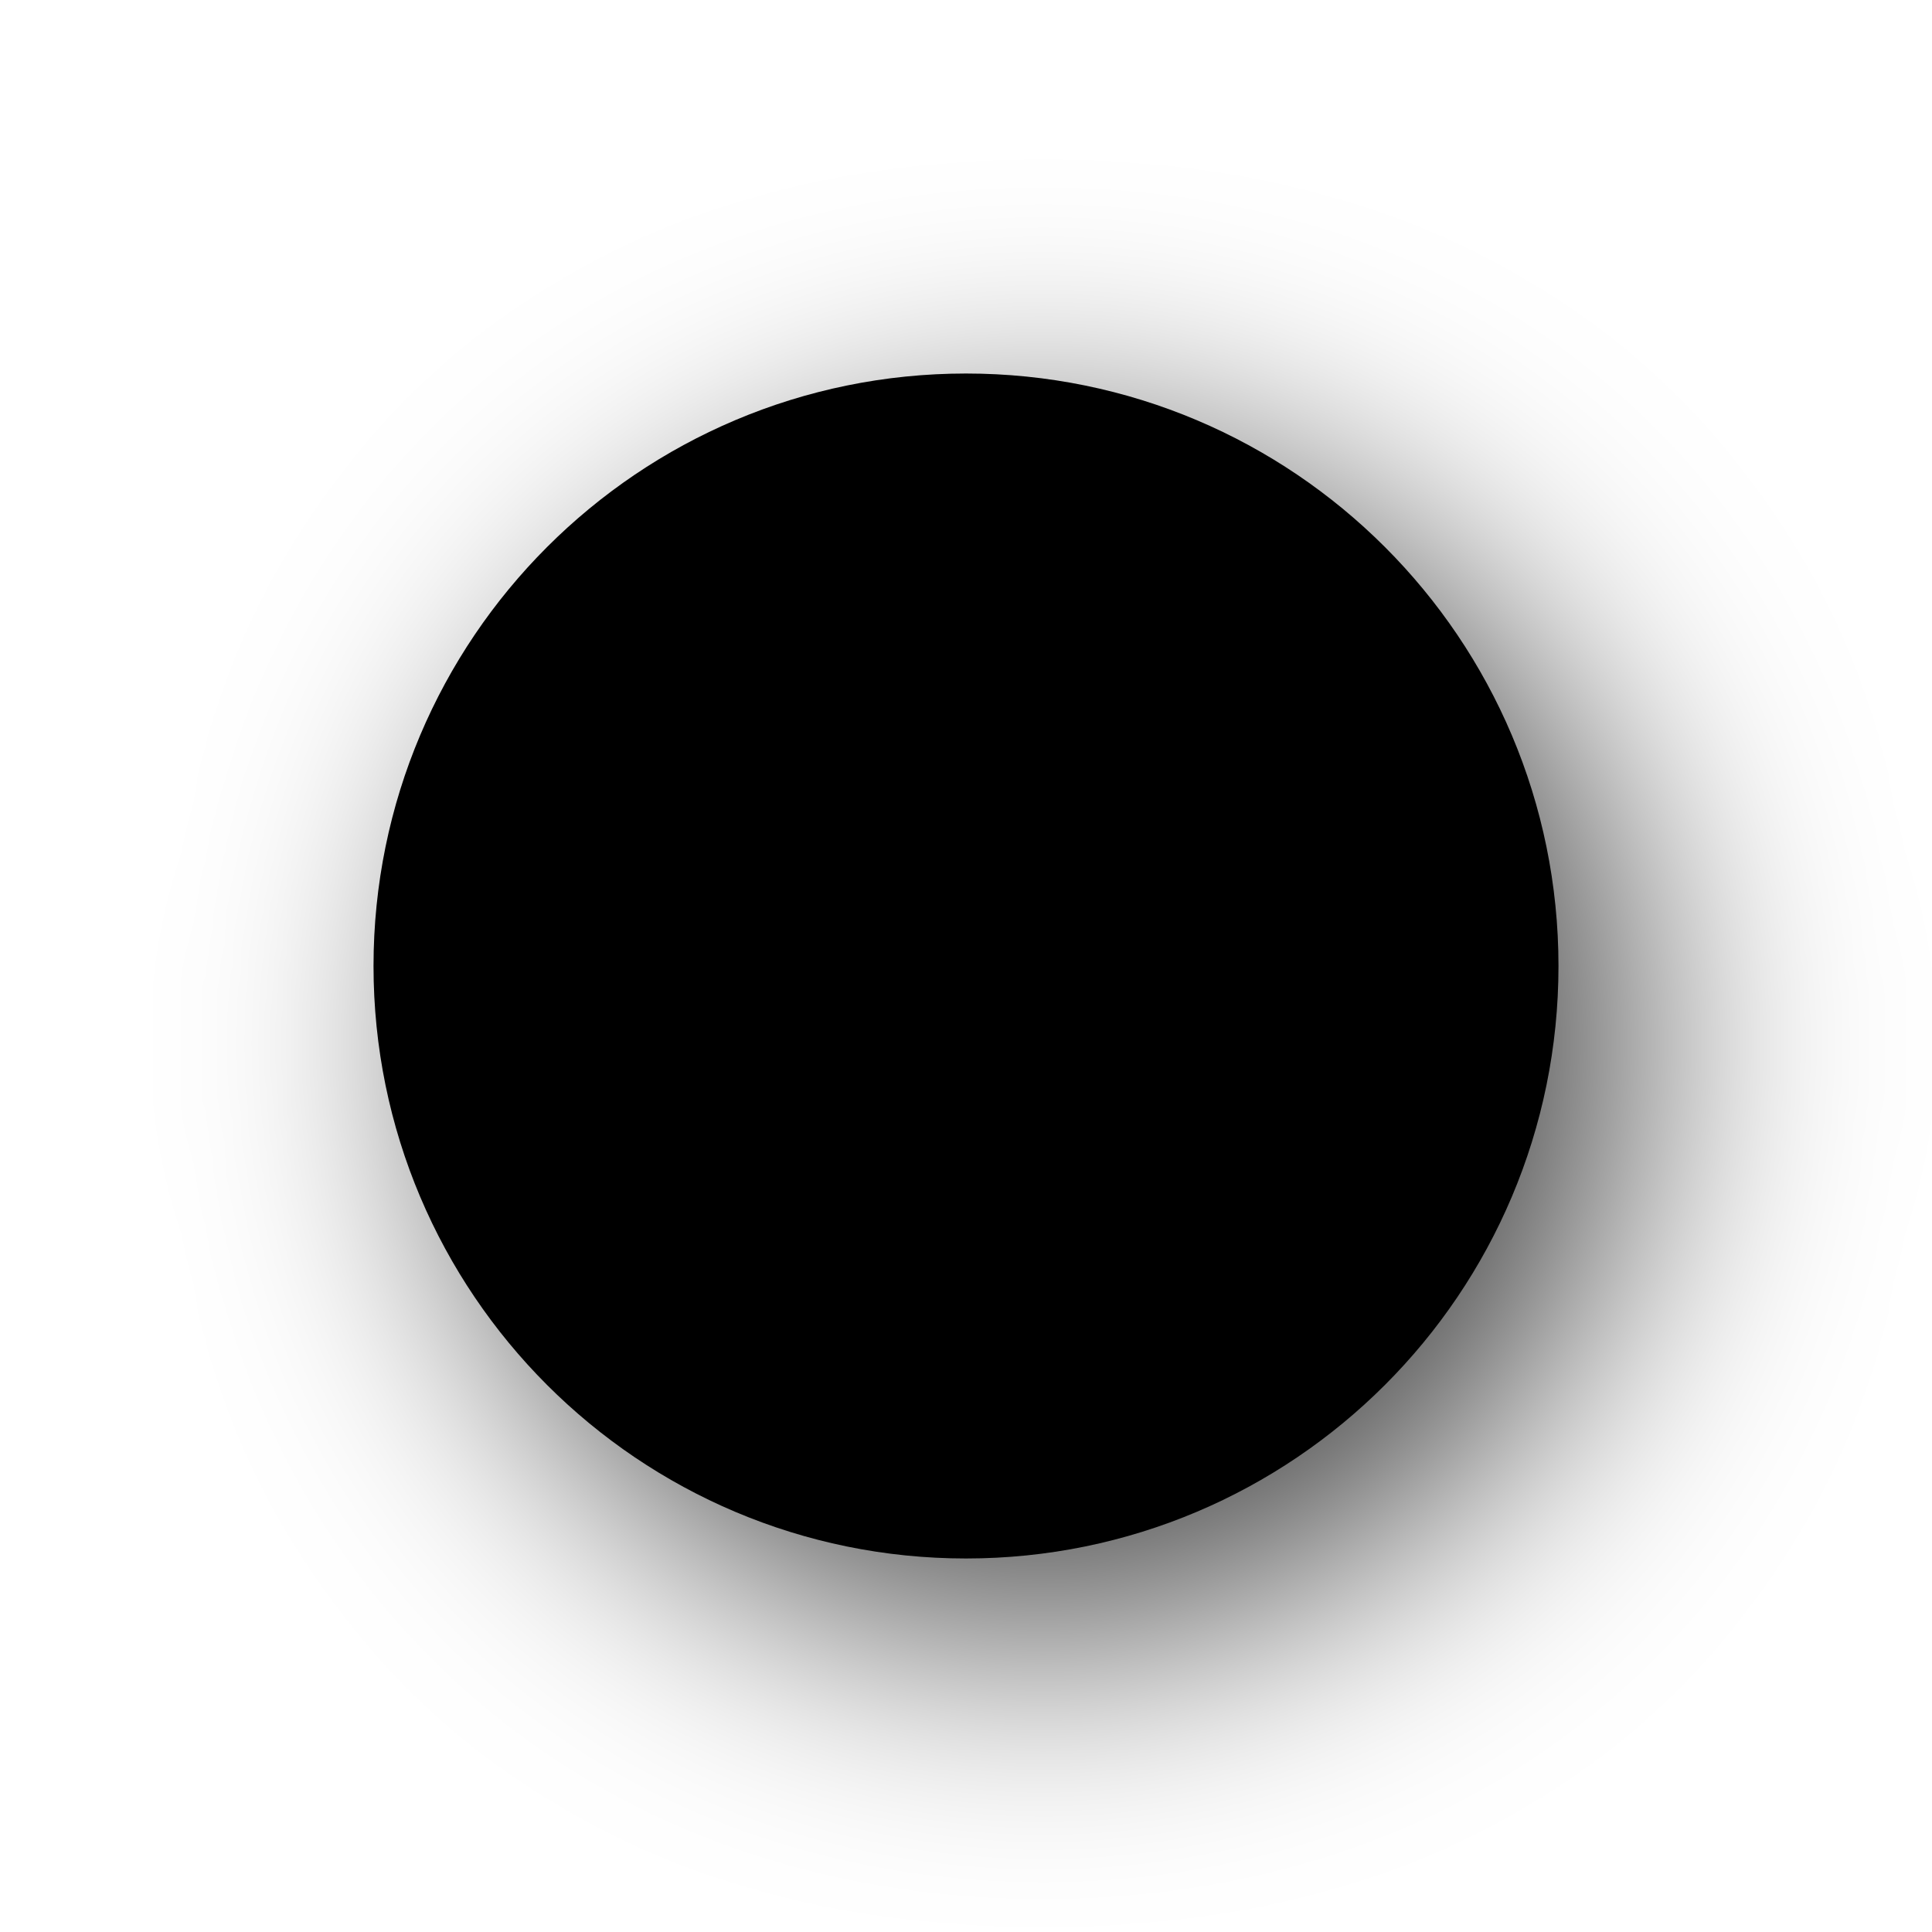
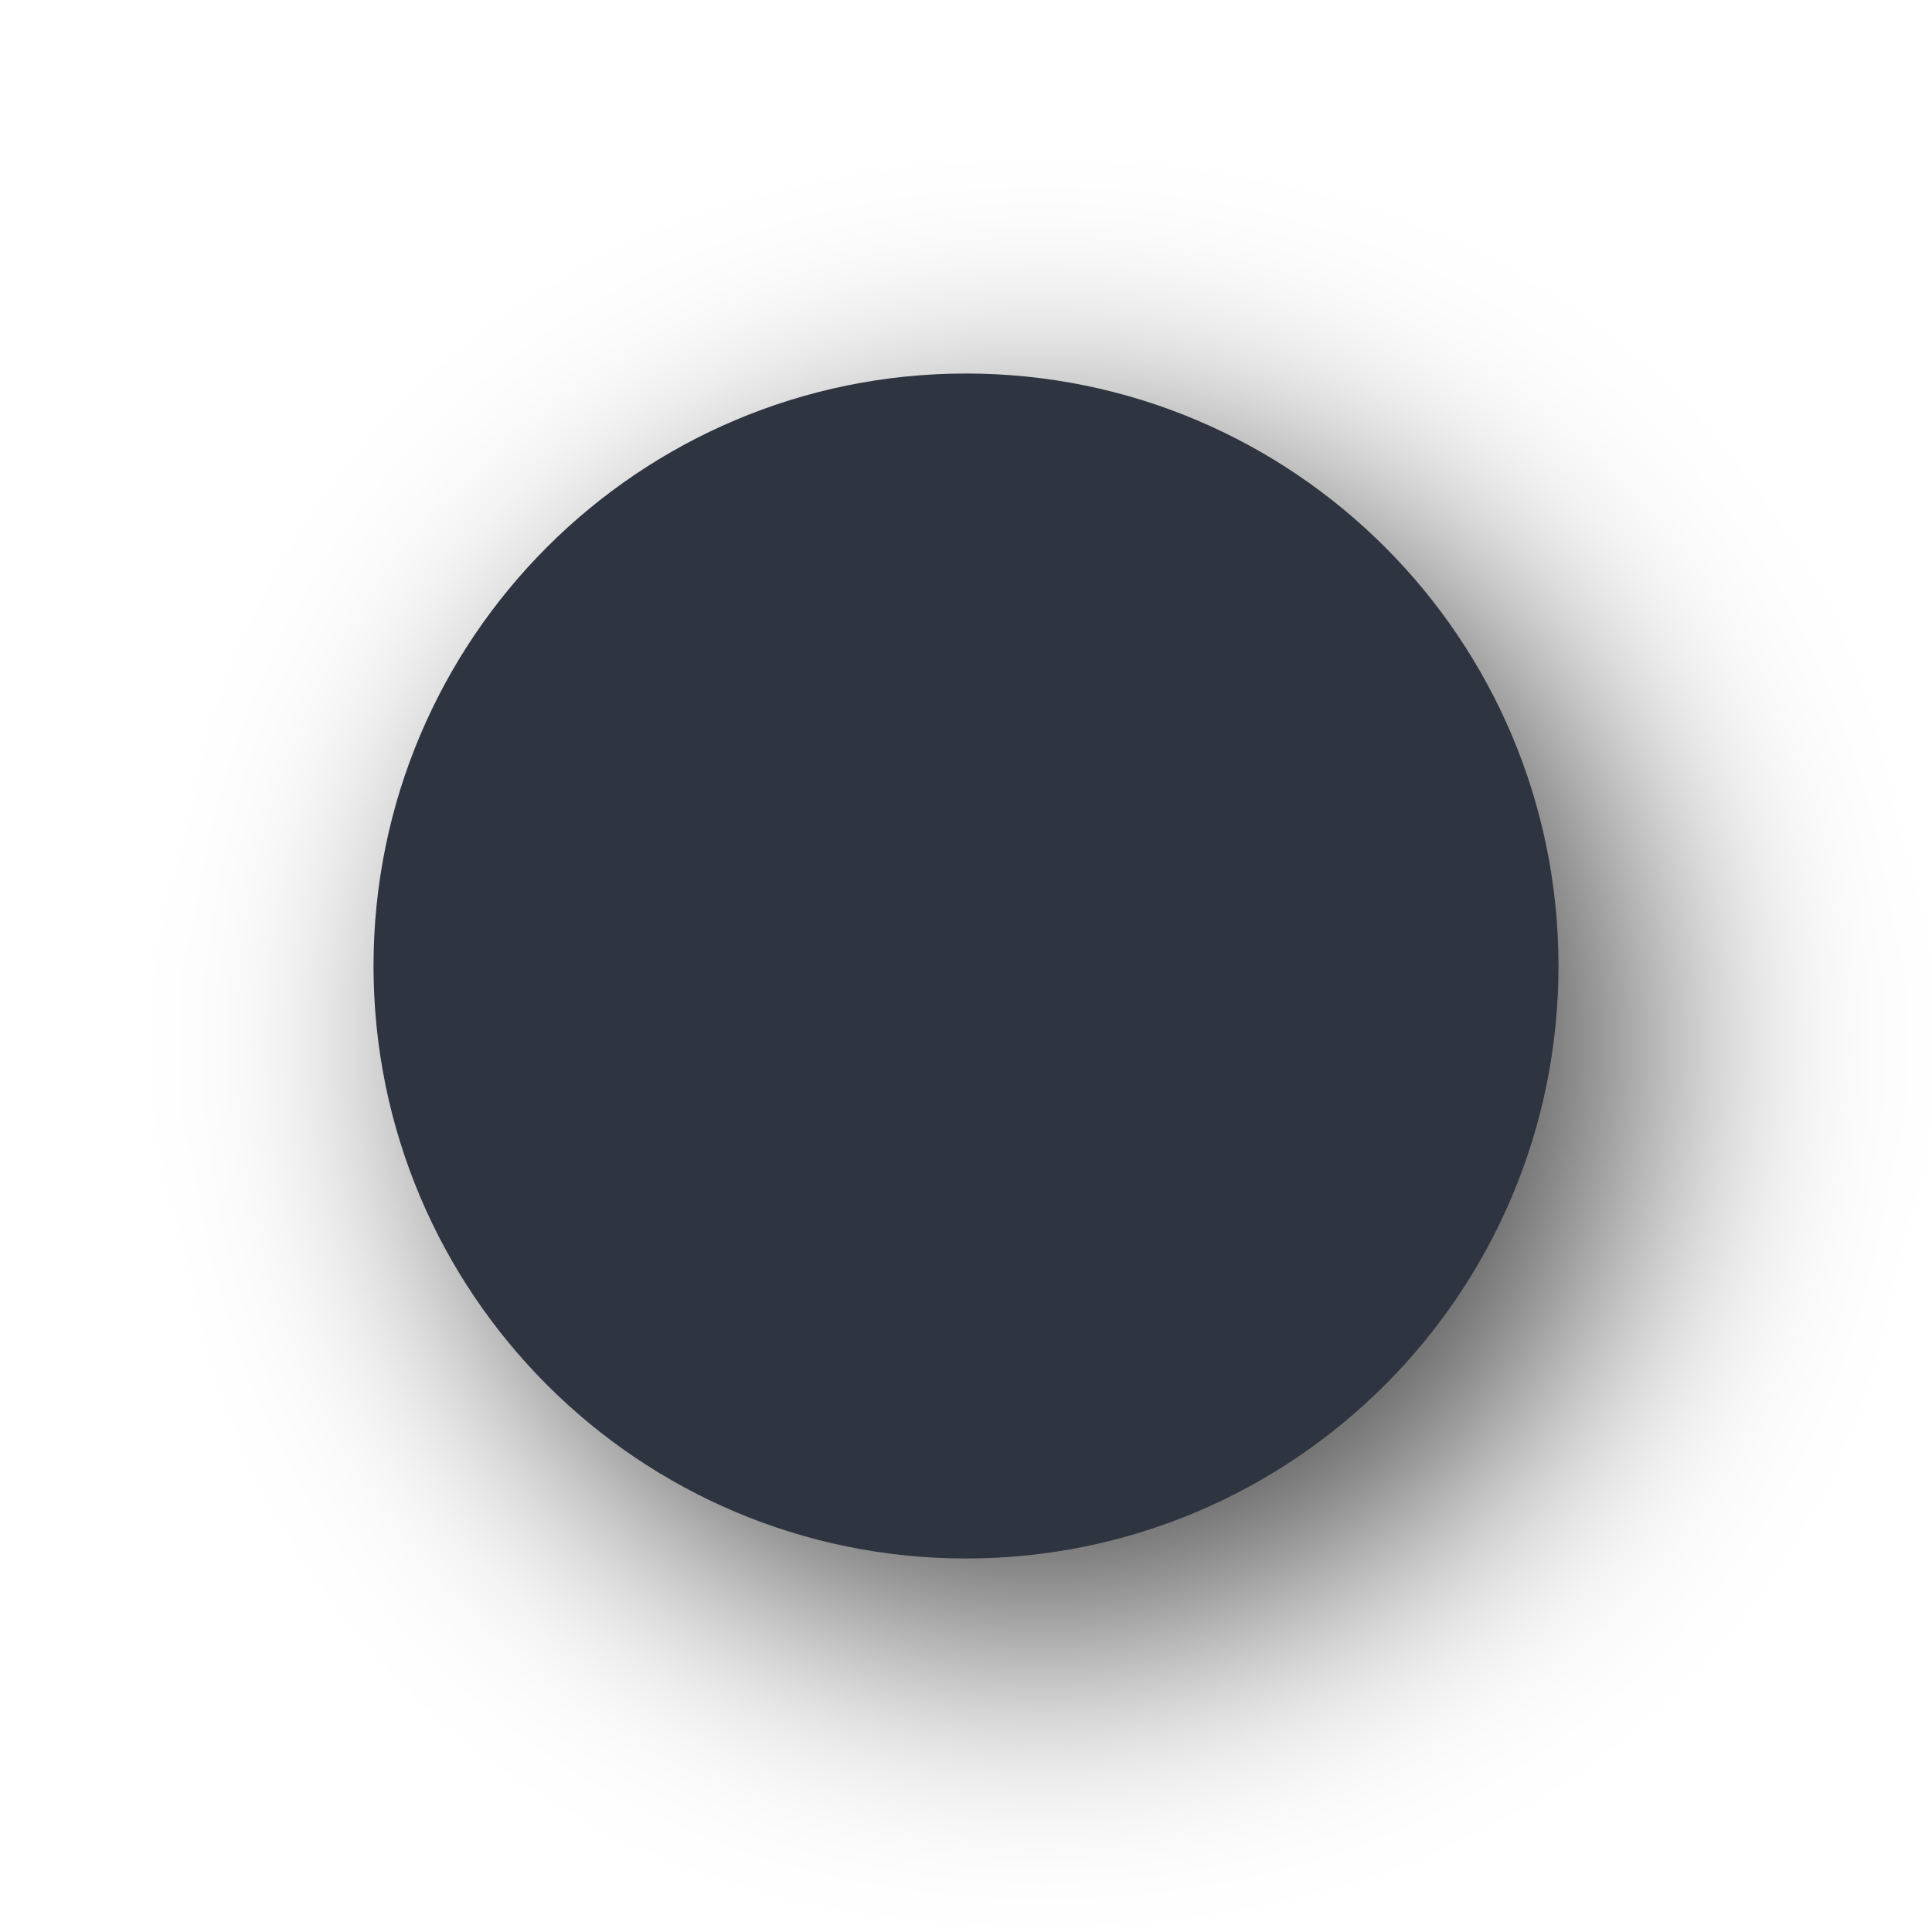
<svg xmlns="http://www.w3.org/2000/svg" version="1.0" viewBox="0 0 15 15">
  <defs>
    <filter id="a" x="-.588" y="-.588" width="2.176" height="2.176" color-interpolation-filters="sRGB">
      <feFlood flood-color="rgb(0,0,0)" flood-opacity=".7" result="flood" />
      <feComposite in="flood" in2="SourceGraphic" operator="in" result="composite1" />
      <feGaussianBlur in="composite1" result="blur" stdDeviation="1" />
      <feOffset dx="0.6" dy="0.6" result="offset" />
      <feComposite in="SourceGraphic" in2="offset" result="composite2" />
    </filter>
  </defs>
-   <circle fill="#000000" stroke="#000000" cx="7.5" cy="7.5" r="4" filter="url(#a)" stroke-width="1.2" />
+   <circle fill="#2e3440" stroke="#2e3440" cx="7.5" cy="7.5" r="4" filter="url(#a)" stroke-width="1.2" />
</svg>
